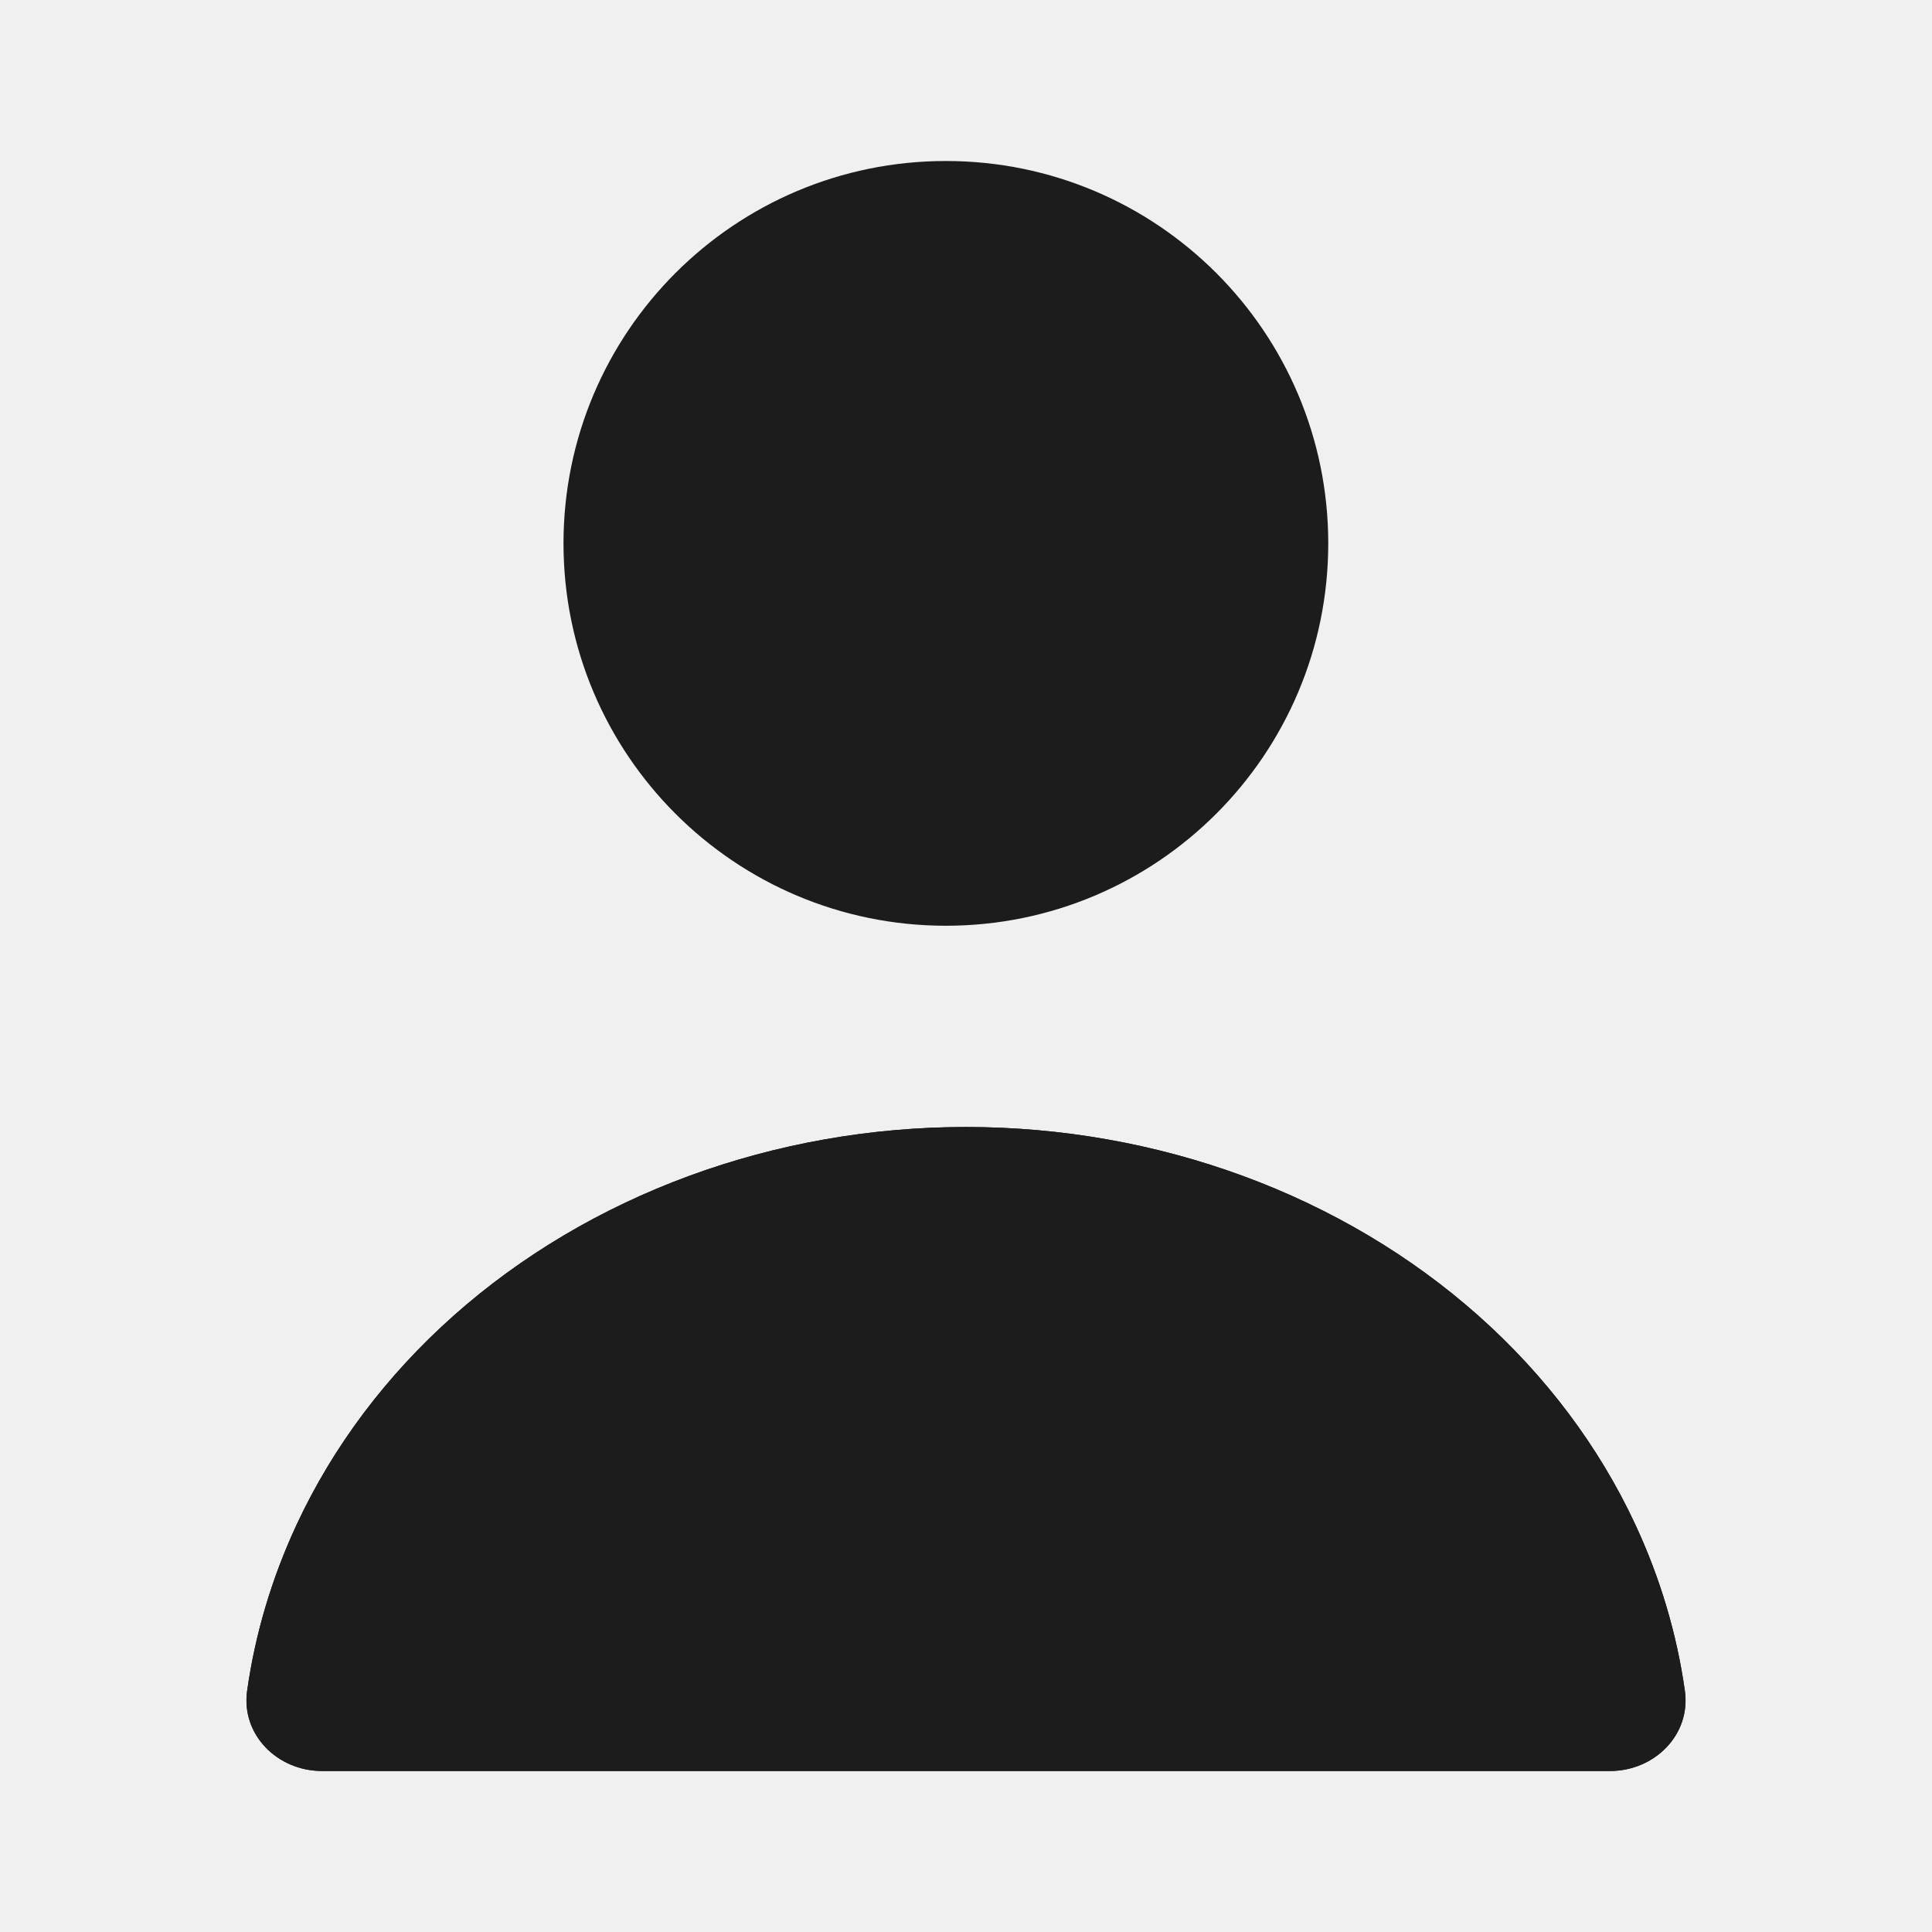
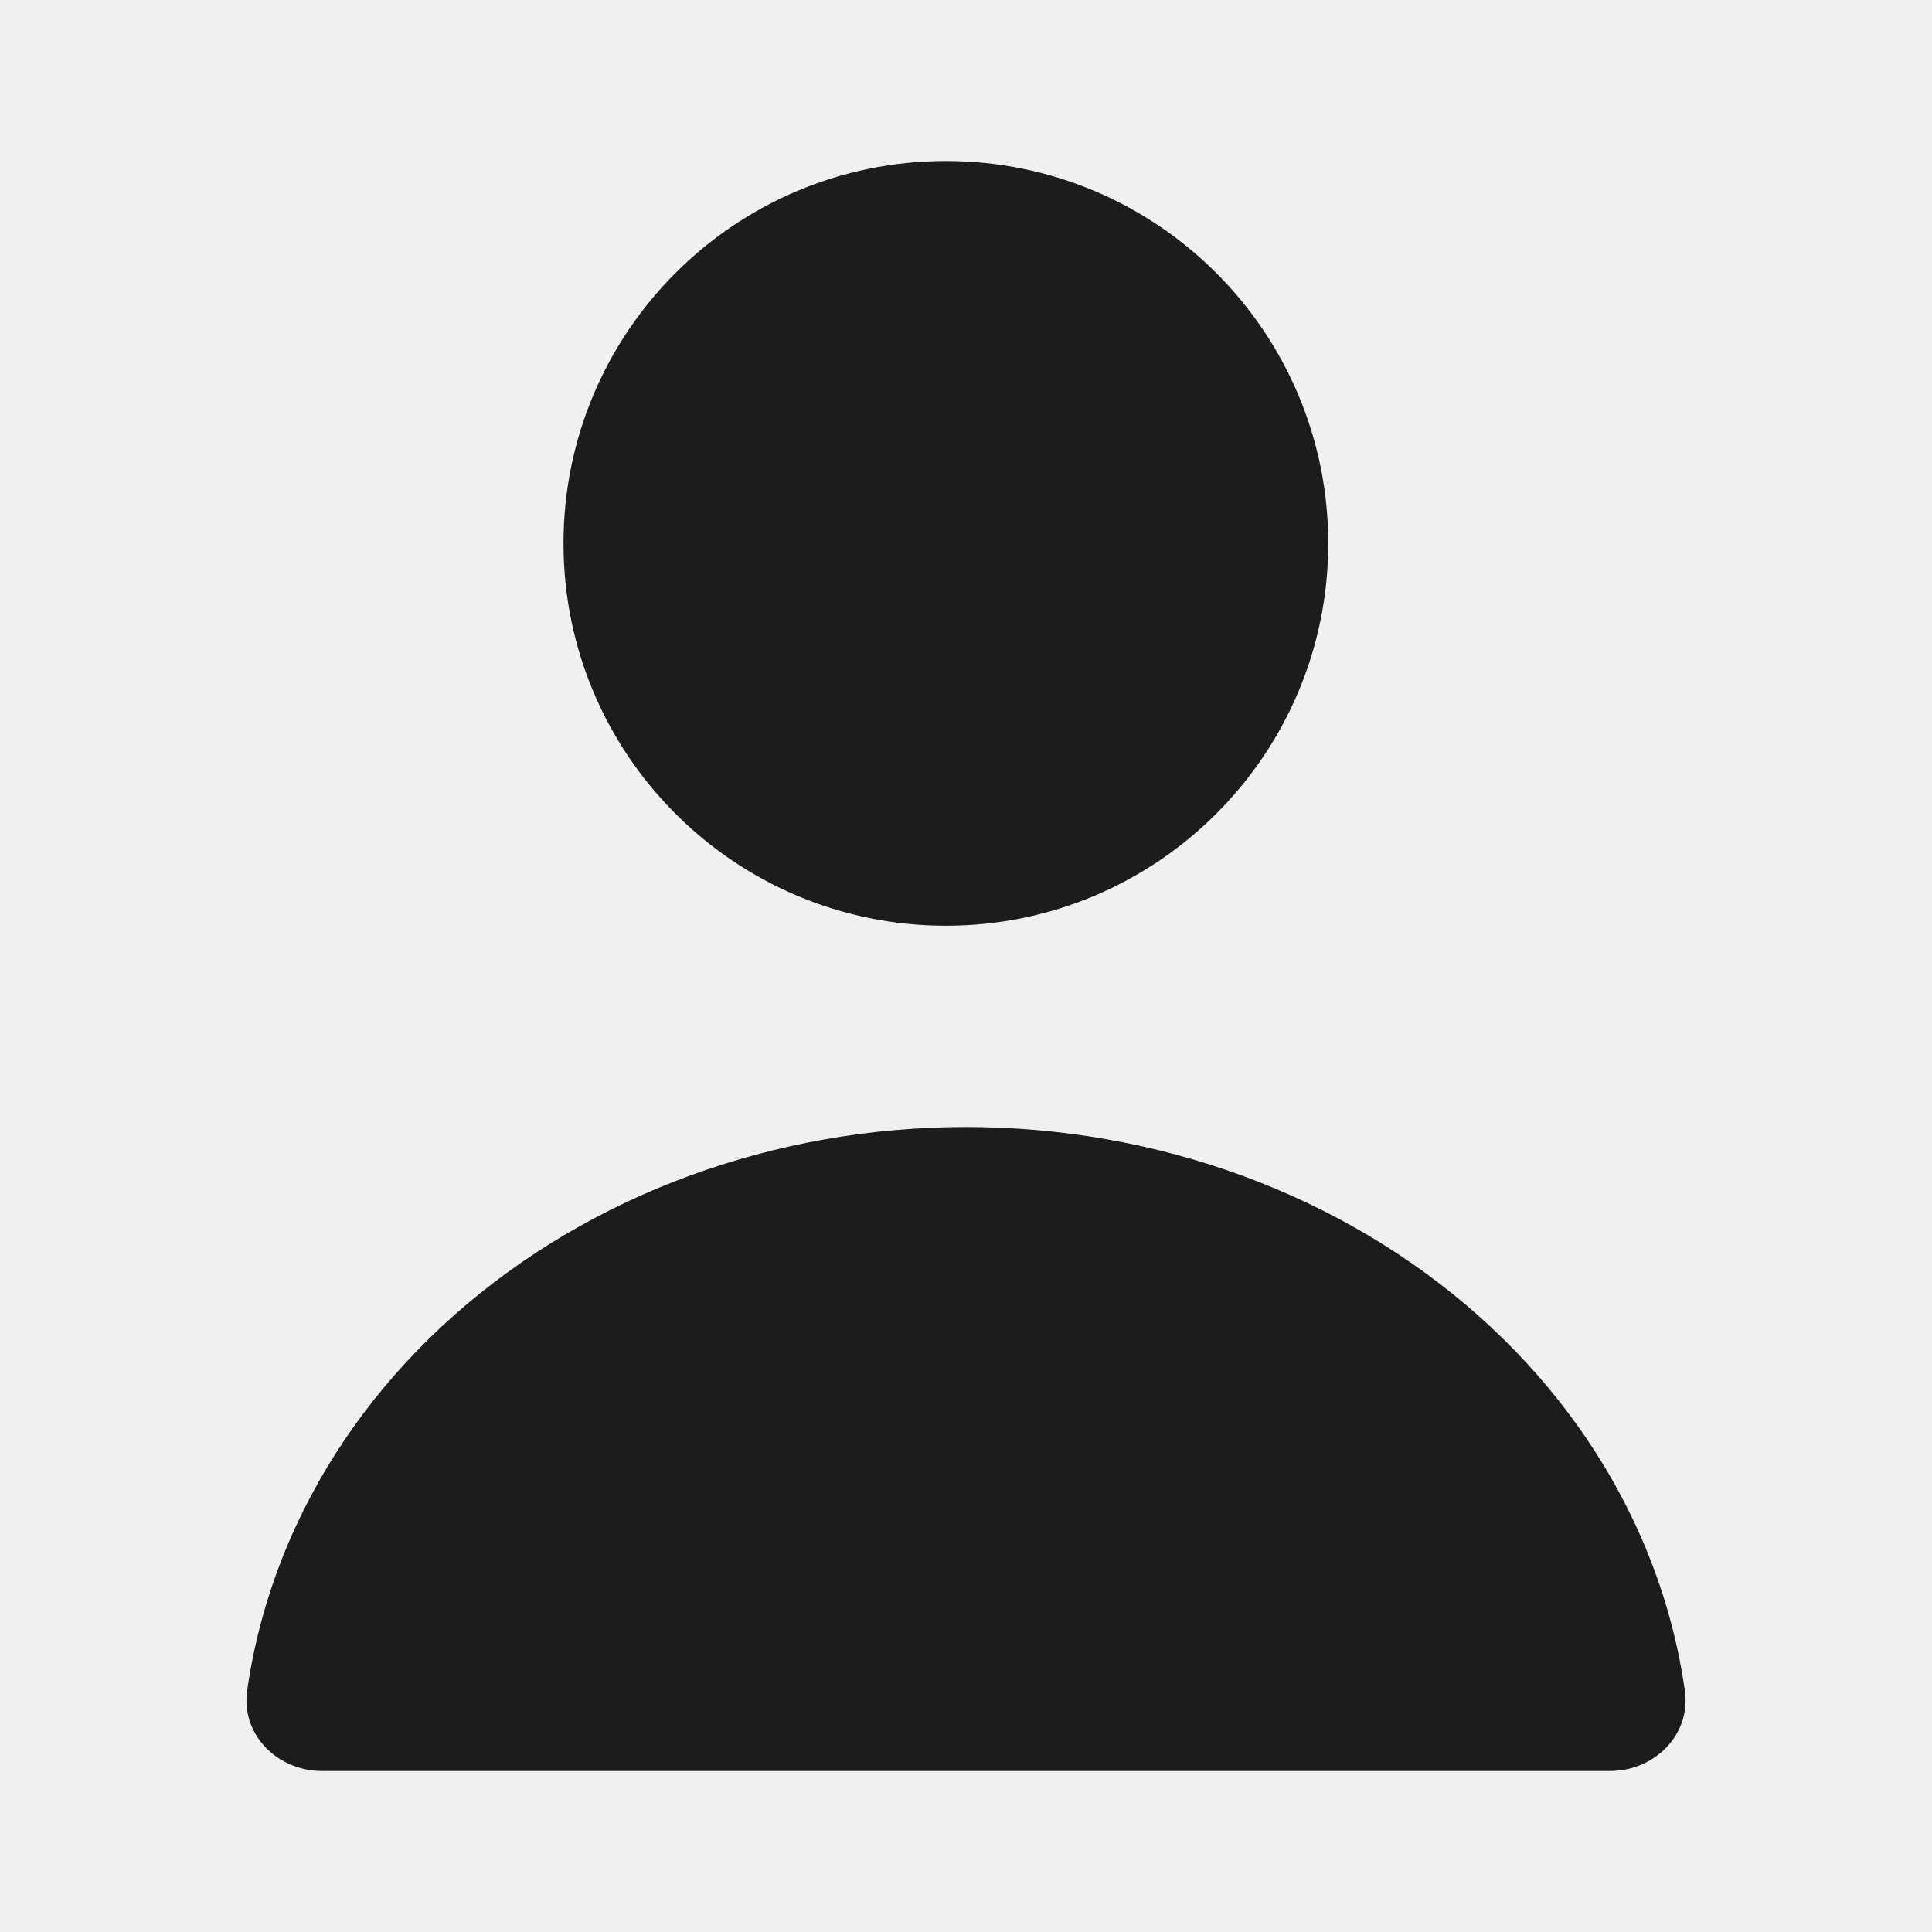
- <svg xmlns="http://www.w3.org/2000/svg" xmlns:xlink="http://www.w3.org/1999/xlink" width="24" height="24" viewBox="0 0 24 24" fill="none">
+ <svg xmlns="http://www.w3.org/2000/svg" width="24" height="24" viewBox="0 0 24 24" fill="none">
  <circle cx="11.75" cy="6.75" r="4.25" fill="#1C1C1C" stroke="#1C1C1C" />
-   <use xlink:href="#stroke0_7272_809" fill="#1C1C1C" />
-   <mask id="stroke1_7272_809" fill="white">
-     <use xlink:href="#stroke0_7272_809" />
-   </mask>
-   <path d="M20.93 21.003C20.83 20.295 20.623 19.601 20.315 18.939C19.863 17.968 19.2 17.086 18.364 16.343C17.528 15.6 16.536 15.011 15.444 14.609C14.352 14.207 13.182 14 12 14C10.818 14 9.648 14.207 8.556 14.609C7.464 15.011 6.472 15.6 5.636 16.343C4.8 17.086 4.137 17.968 3.685 18.939C3.377 19.601 3.17 20.295 3.07 21.003C2.993 21.55 3.448 22 4 22L20 22C20.552 22 21.007 21.55 20.93 21.003Z" stroke-width="2" stroke="#1C1C1C" mask="url(#stroke1_7272_809)" />
-   <defs>
-     <path id="stroke0_7272_809" d="M20.315 18.939C20.623 19.601 20.83 20.295 20.93 21.003C21.007 21.55 20.552 22 20 22L4 22C3.448 22 2.993 21.55 3.07 21.003C3.17 20.295 3.377 19.601 3.685 18.939C4.137 17.968 4.8 17.086 5.636 16.343C6.472 15.6 7.464 15.011 8.556 14.609C9.648 14.207 10.818 14 12 14C13.182 14 14.352 14.207 15.444 14.609C16.536 15.011 17.528 15.6 18.364 16.343C19.2 17.086 19.863 17.968 20.315 18.939Z" />
-   </defs>
+   <path d="M20.315 18.939C20.623 19.601 20.83 20.295 20.93 21.003C21.007 21.55 20.552 22 20 22L4 22C3.448 22 2.993 21.55 3.07 21.003C3.17 20.295 3.377 19.601 3.685 18.939C4.137 17.968 4.8 17.086 5.636 16.343C6.472 15.6 7.464 15.011 8.556 14.609C9.648 14.207 10.818 14 12 14C13.182 14 14.352 14.207 15.444 14.609C16.536 15.011 17.528 15.6 18.364 16.343C19.2 17.086 19.863 17.968 20.315 18.939Z" fill="#1C1C1C" />
</svg>
